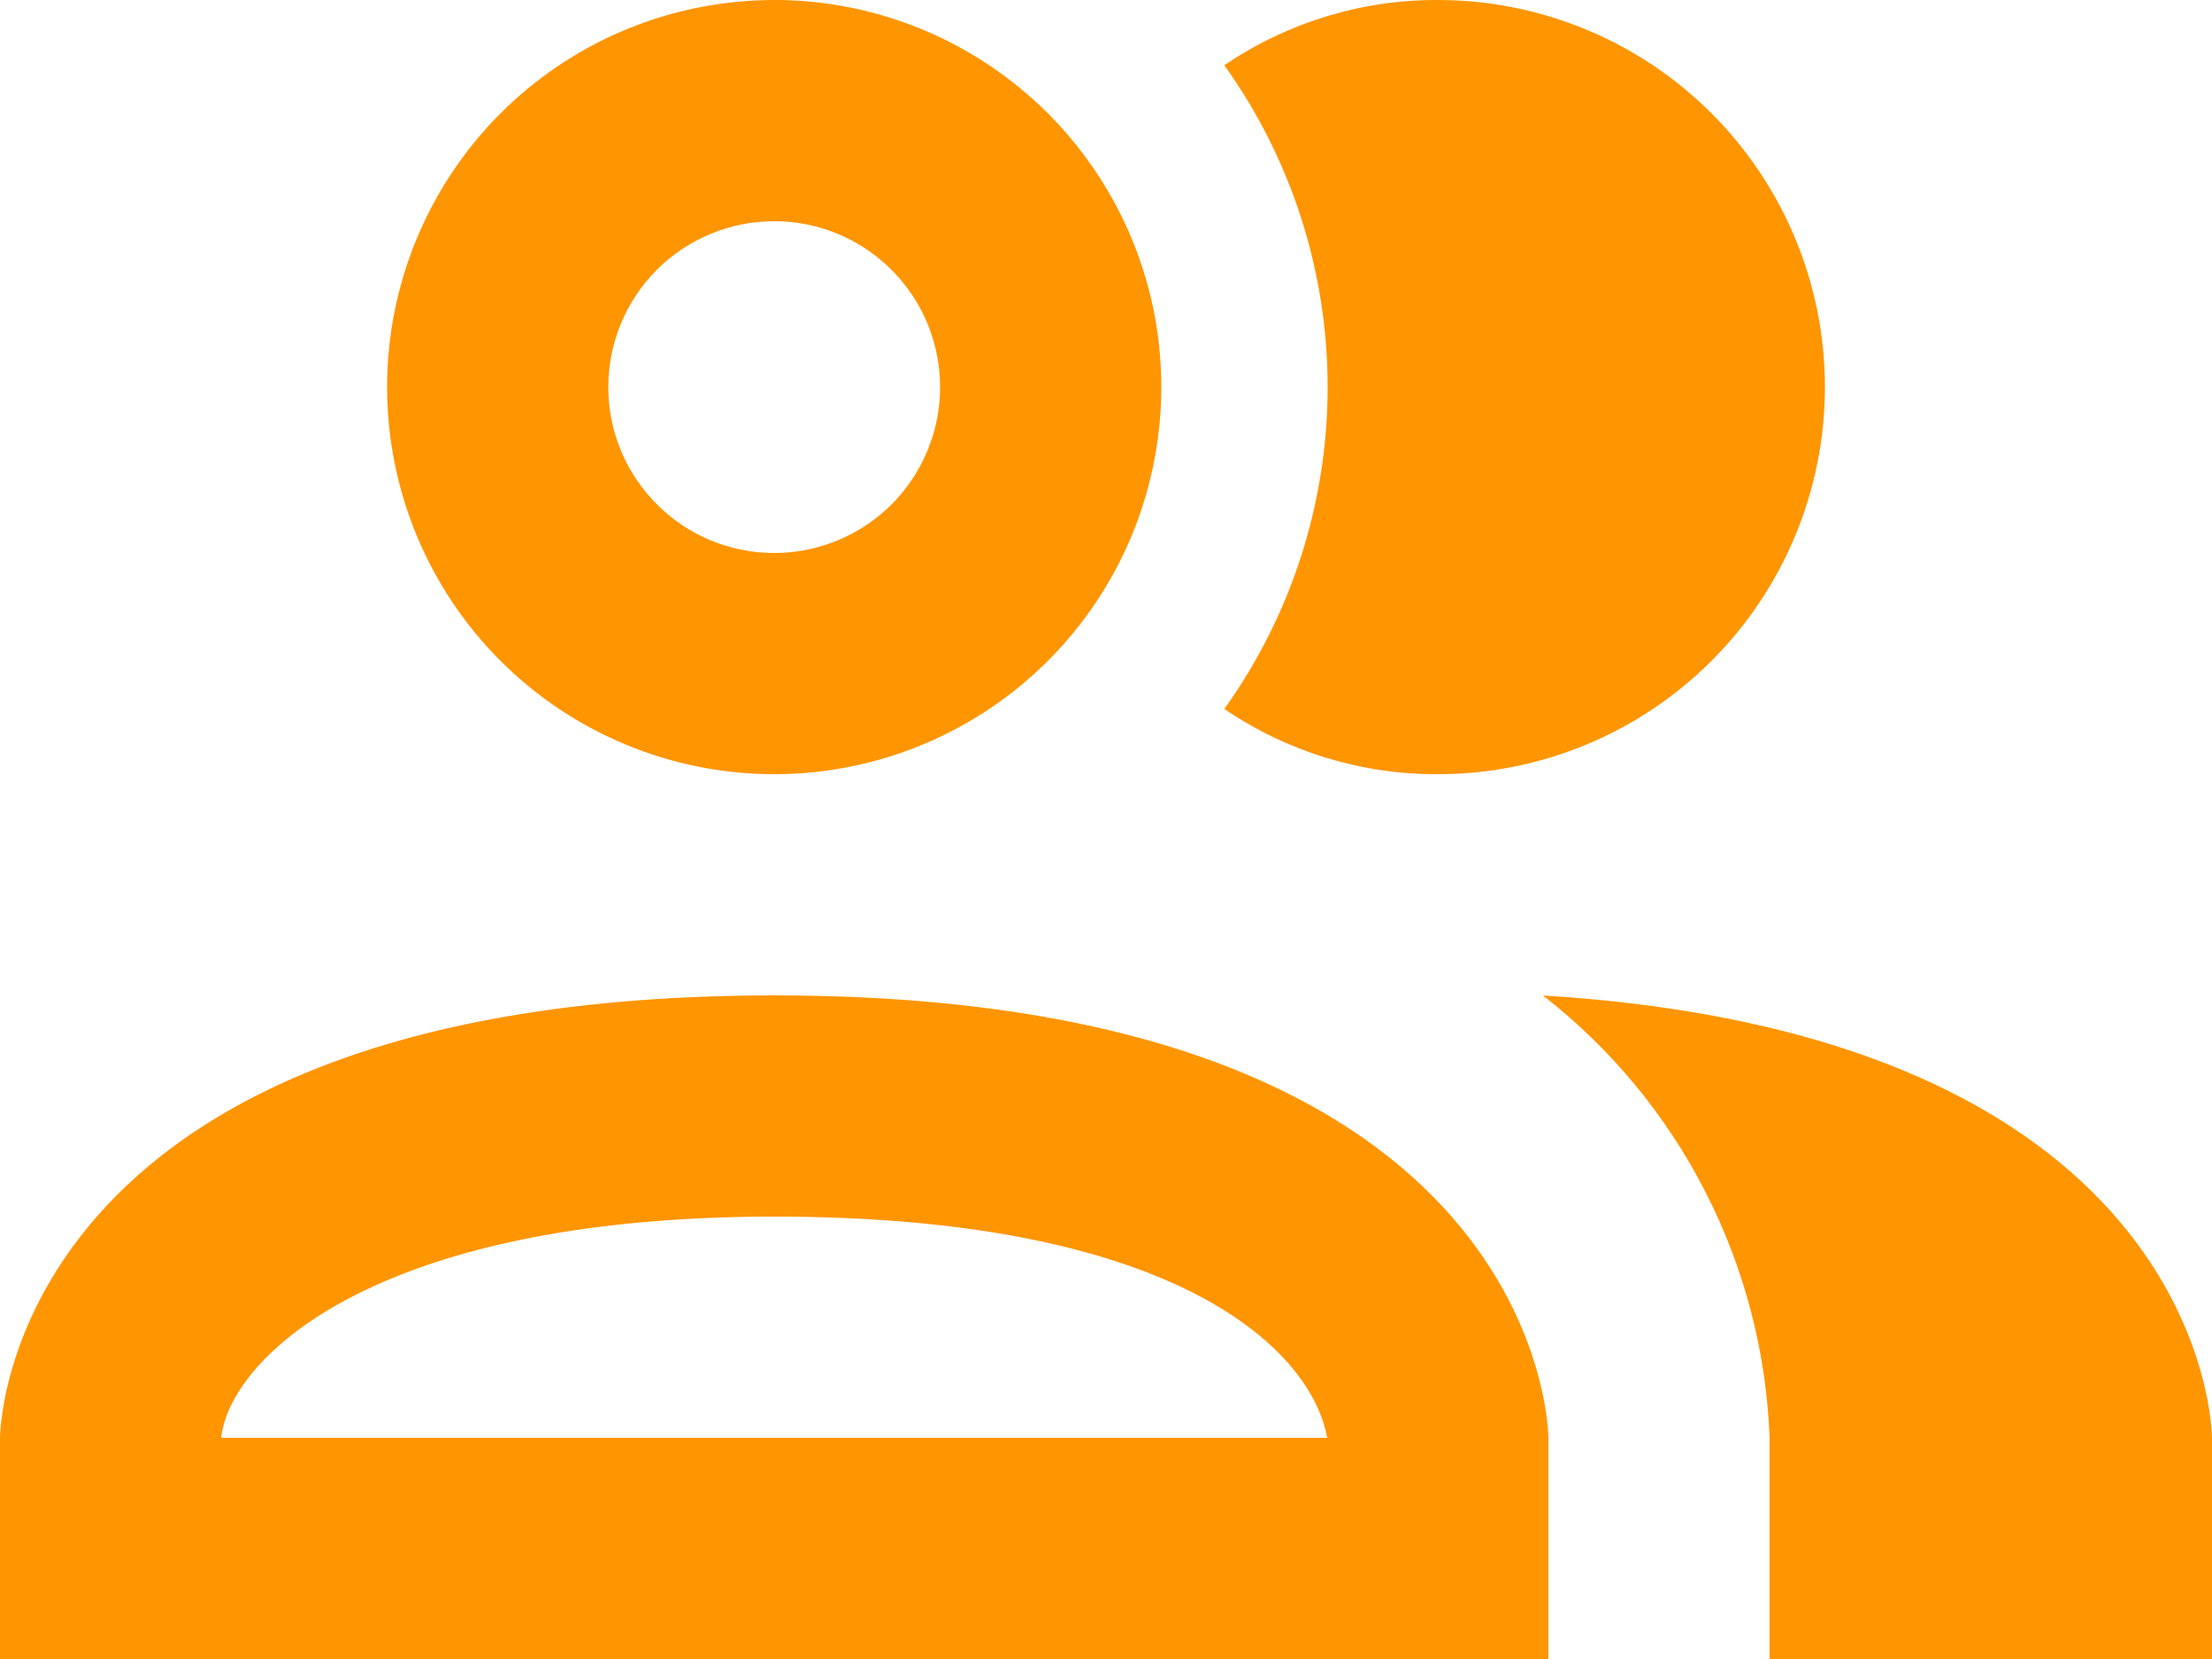
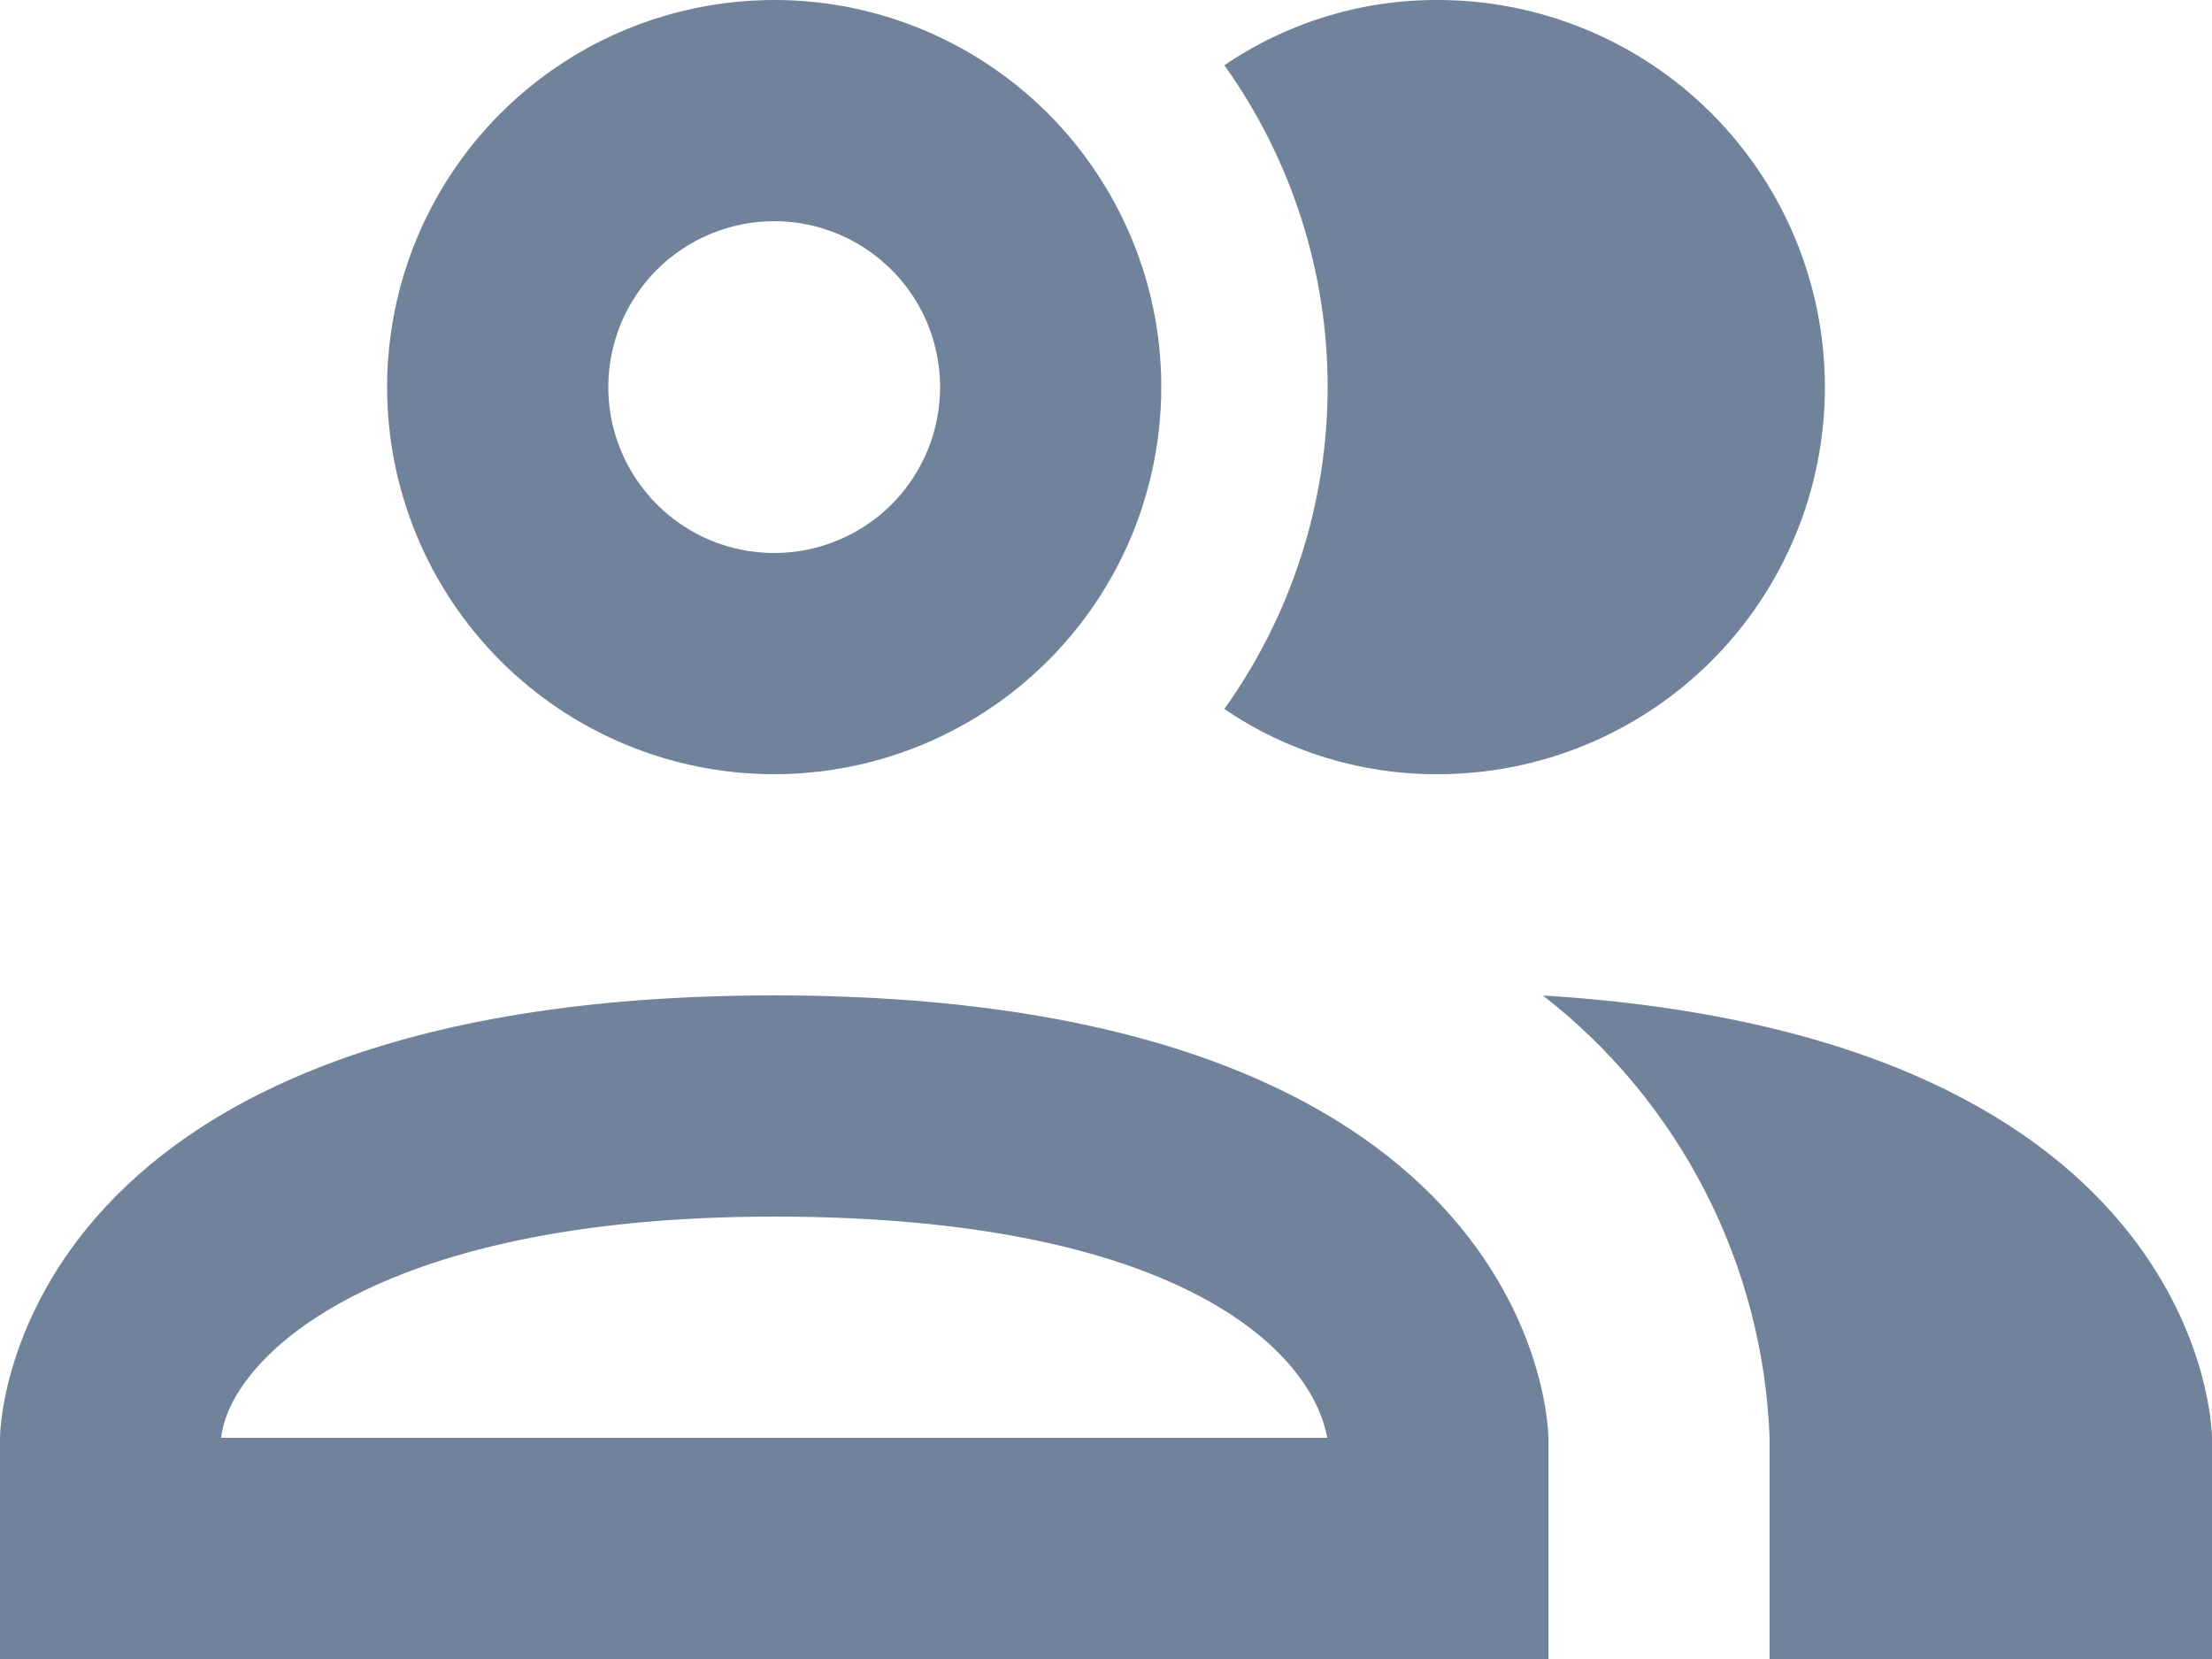
<svg xmlns="http://www.w3.org/2000/svg" width="20" height="15" viewBox="0 0 20 15" fill="none">
-   <path d="M11.07 6.41C11.677 5.561 12.004 4.544 12.004 3.5C12.004 2.456 11.677 1.439 11.07 0.59C11.639 0.203 12.312 -0.003 13 3.67965e-05C13.928 3.67965e-05 14.819 0.369 15.475 1.025C16.131 1.682 16.5 2.572 16.5 3.5C16.5 4.428 16.131 5.319 15.475 5.975C14.819 6.631 13.928 7 13 7C12.312 7.003 11.639 6.798 11.07 6.41ZM3.5 3.5C3.5 2.808 3.705 2.131 4.09 1.556C4.474 0.98 5.021 0.531 5.661 0.266C6.3 0.002 7.004 -0.068 7.683 0.067C8.362 0.202 8.985 0.536 9.475 1.025C9.964 1.515 10.298 2.138 10.433 2.817C10.568 3.496 10.498 4.2 10.234 4.839C9.969 5.479 9.52 6.026 8.944 6.41C8.369 6.795 7.692 7 7 7C6.072 7 5.181 6.631 4.525 5.975C3.869 5.319 3.5 4.428 3.5 3.5ZM5.5 3.5C5.5 3.797 5.588 4.087 5.753 4.333C5.918 4.58 6.152 4.772 6.426 4.886C6.7 4.999 7.002 5.029 7.293 4.971C7.584 4.913 7.851 4.77 8.061 4.561C8.27 4.351 8.413 4.084 8.471 3.793C8.529 3.502 8.499 3.2 8.386 2.926C8.272 2.652 8.08 2.418 7.833 2.253C7.587 2.088 7.297 2 7 2C6.602 2 6.221 2.158 5.939 2.439C5.658 2.721 5.5 3.102 5.5 3.5ZM14 13V15H0V13C0 13 0 9 7 9C14 9 14 13 14 13ZM12 13C11.86 12.22 10.67 11 7 11C3.33 11 2.07 12.31 2 13M13.95 9C14.563 9.477 15.064 10.082 15.418 10.773C15.772 11.464 15.971 12.224 16 13V15H20V13C20 13 20 9.37 13.94 9H13.95Z" fill="#FF9500" />
+   <path d="M11.07 6.41C11.677 5.561 12.004 4.544 12.004 3.5C12.004 2.456 11.677 1.439 11.07 0.59C11.639 0.203 12.312 -0.003 13 3.67965e-05C13.928 3.67965e-05 14.819 0.369 15.475 1.025C16.131 1.682 16.5 2.572 16.5 3.5C16.5 4.428 16.131 5.319 15.475 5.975C14.819 6.631 13.928 7 13 7C12.312 7.003 11.639 6.798 11.07 6.41ZM3.5 3.5C3.5 2.808 3.705 2.131 4.09 1.556C4.474 0.98 5.021 0.531 5.661 0.266C6.3 0.002 7.004 -0.068 7.683 0.067C8.362 0.202 8.985 0.536 9.475 1.025C9.964 1.515 10.298 2.138 10.433 2.817C10.568 3.496 10.498 4.2 10.234 4.839C9.969 5.479 9.52 6.026 8.944 6.41C8.369 6.795 7.692 7 7 7C6.072 7 5.181 6.631 4.525 5.975C3.869 5.319 3.5 4.428 3.5 3.5ZM5.5 3.5C5.5 3.797 5.588 4.087 5.753 4.333C5.918 4.58 6.152 4.772 6.426 4.886C6.7 4.999 7.002 5.029 7.293 4.971C7.584 4.913 7.851 4.77 8.061 4.561C8.27 4.351 8.413 4.084 8.471 3.793C8.529 3.502 8.499 3.2 8.386 2.926C8.272 2.652 8.08 2.418 7.833 2.253C7.587 2.088 7.297 2 7 2C6.602 2 6.221 2.158 5.939 2.439C5.658 2.721 5.5 3.102 5.5 3.5ZM14 13V15H0V13C0 13 0 9 7 9C14 9 14 13 14 13ZM12 13C11.86 12.22 10.67 11 7 11C3.33 11 2.07 12.31 2 13M13.95 9C14.563 9.477 15.064 10.082 15.418 10.773C15.772 11.464 15.971 12.224 16 13V15H20V13C20 13 20 9.37 13.94 9H13.95Z" fill="#71839B" />
</svg>
